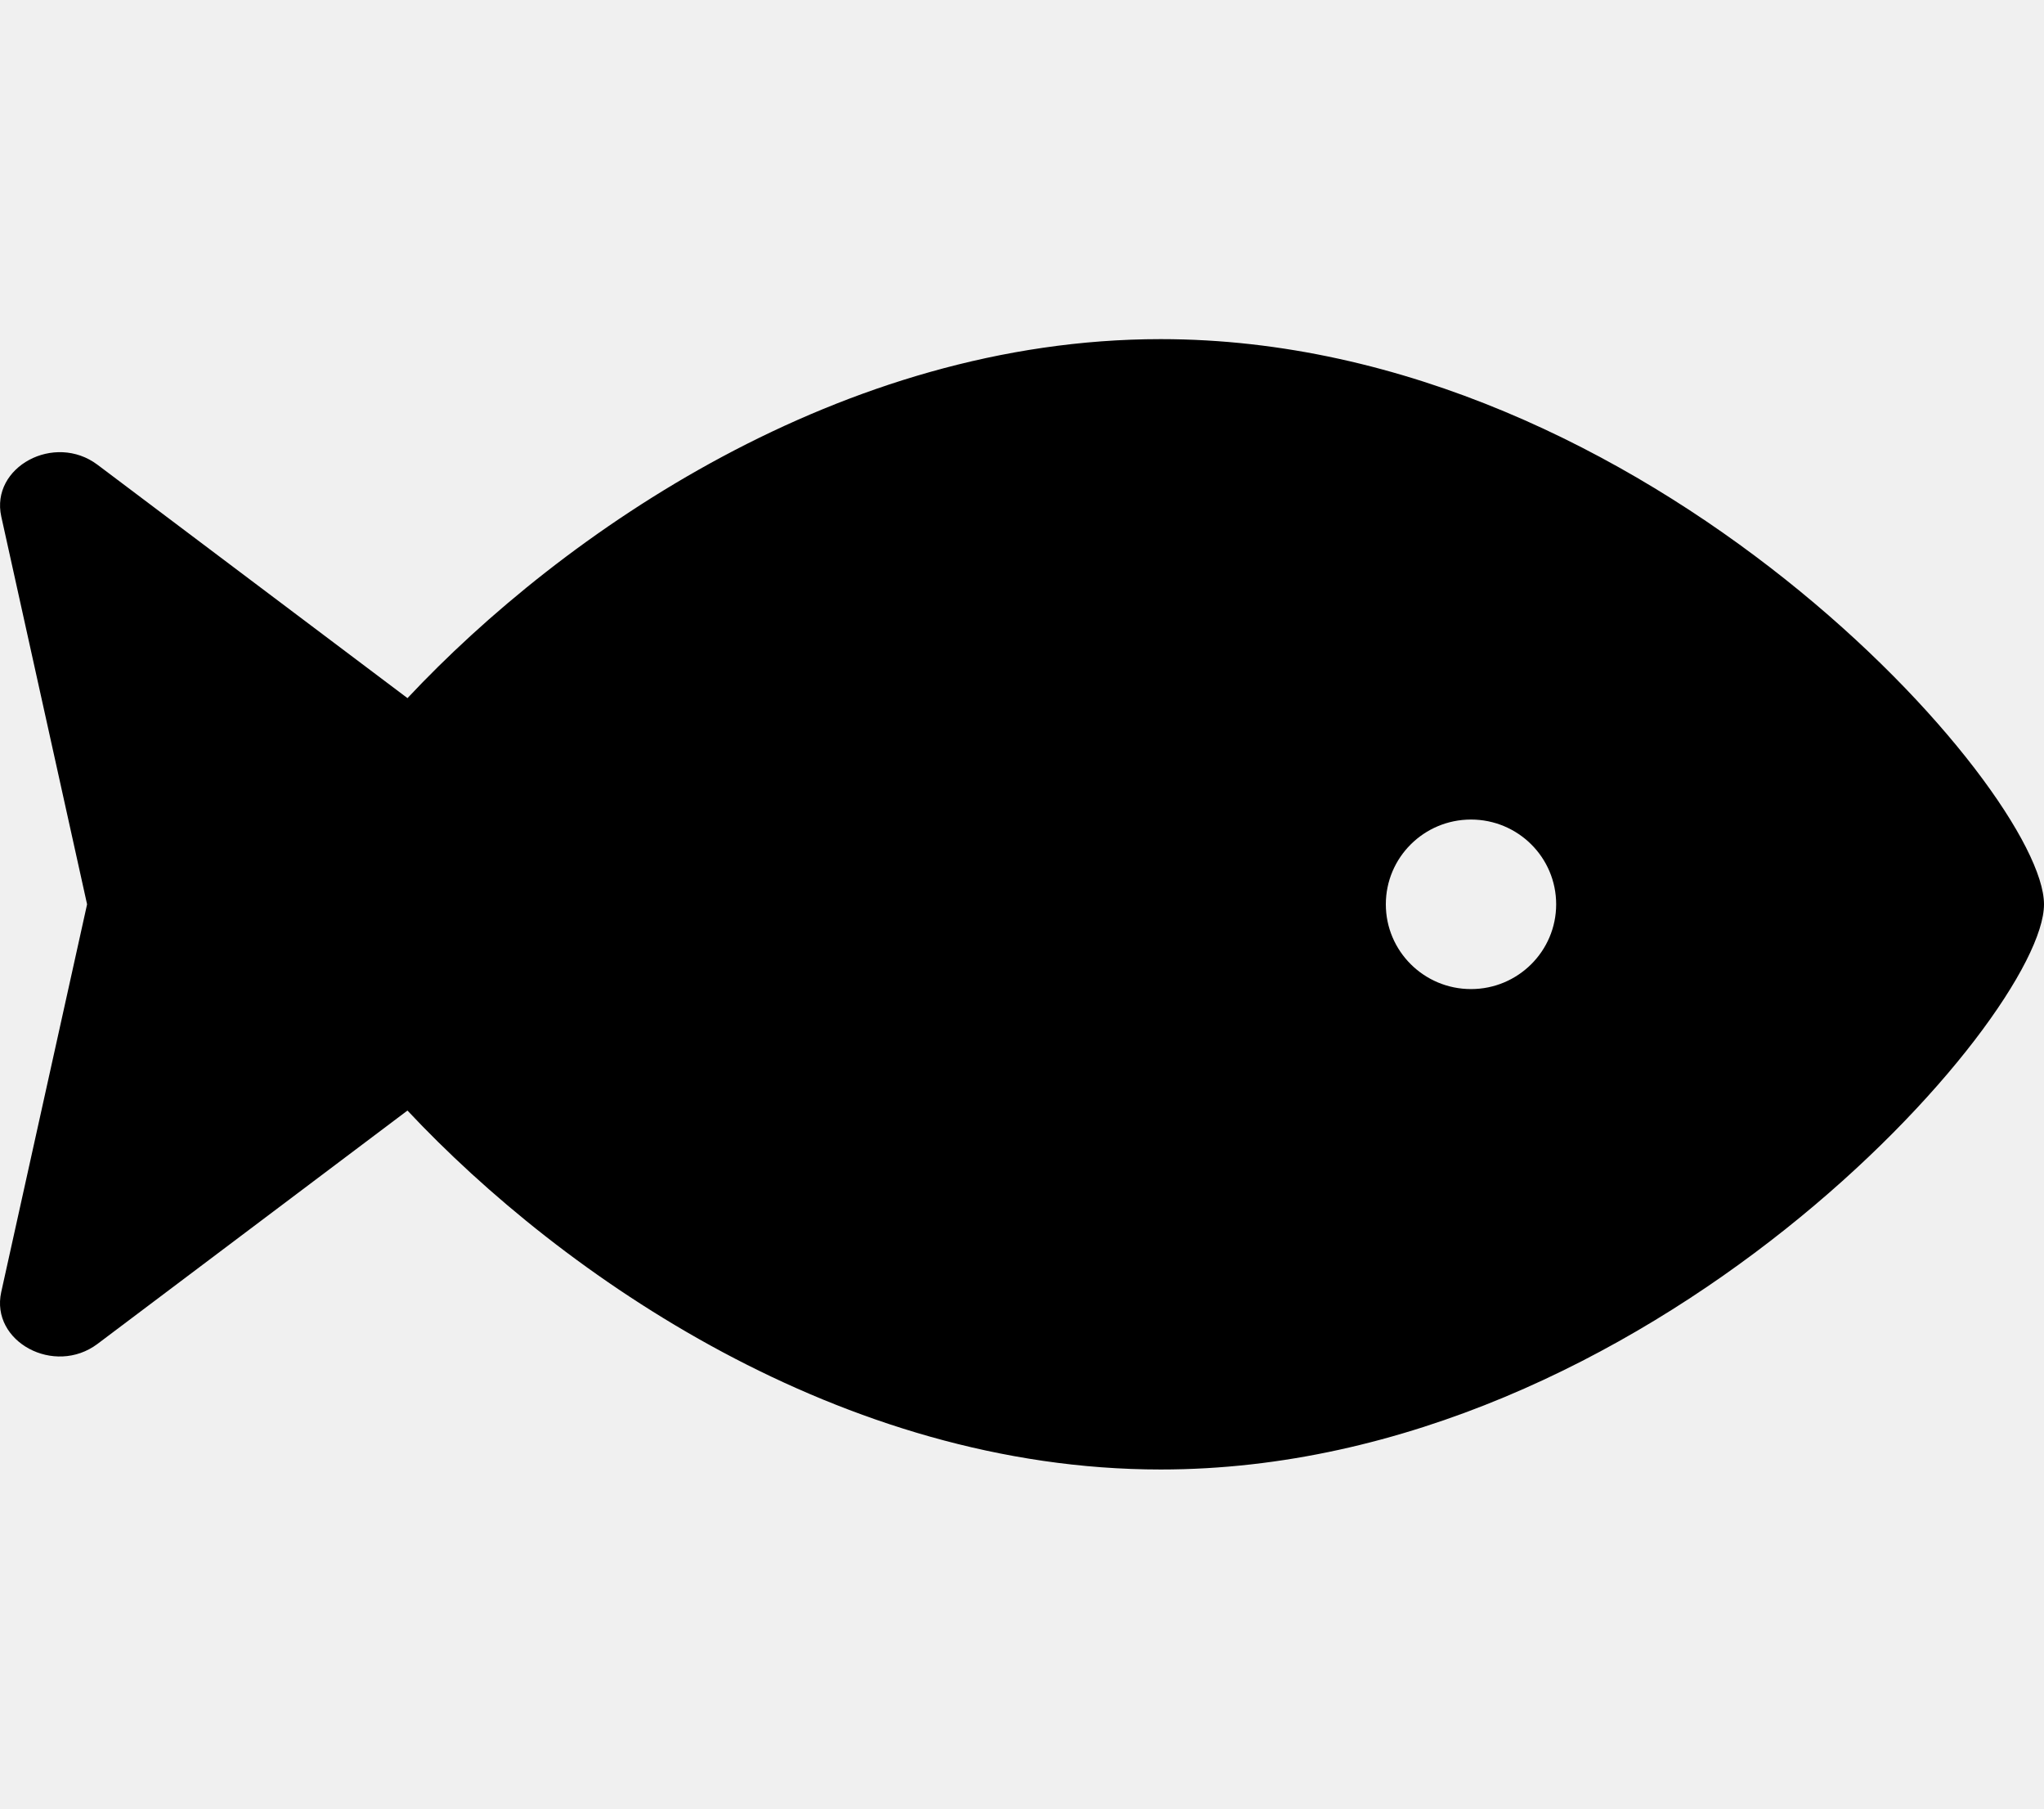
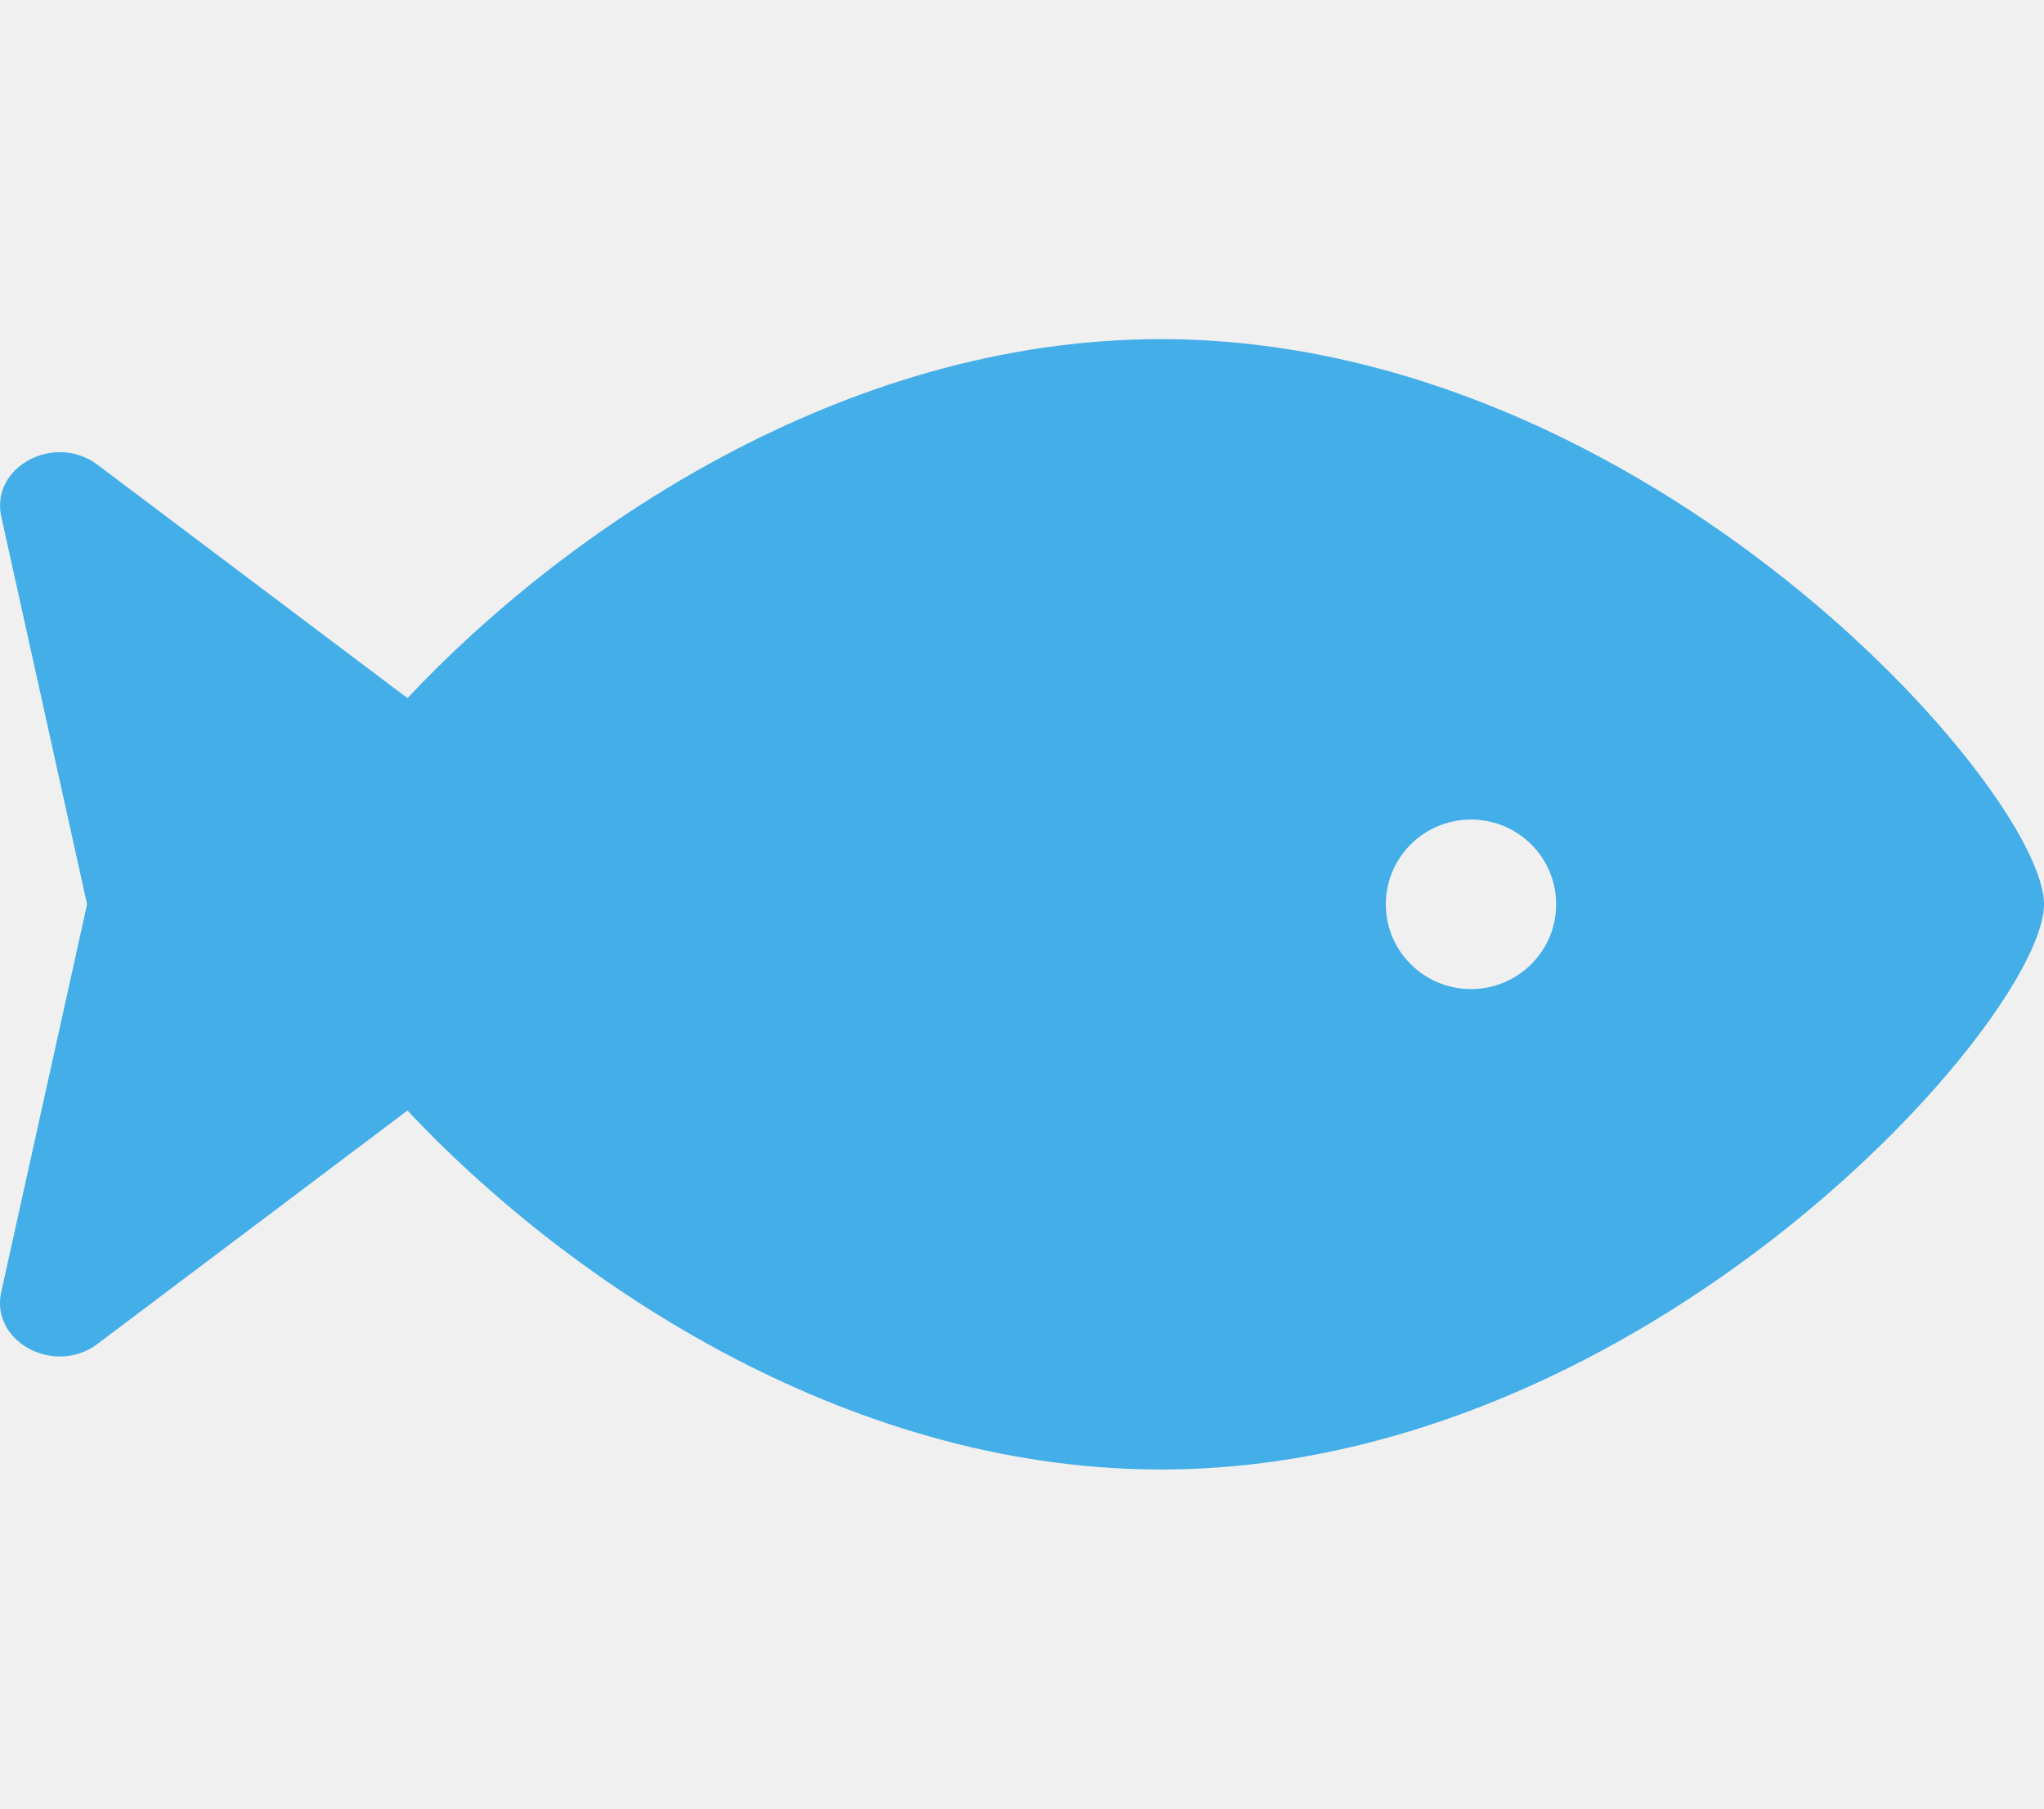
<svg xmlns="http://www.w3.org/2000/svg" width="78" height="69" viewBox="0 0 78 69" fill="none">
  <g clip-path="url(#clip0_127_87)">
-     <path d="M44.295 12.938C32.111 12.938 21.472 20.319 15.55 26.634L3.724 17.733C2.081 16.495 -0.371 17.813 0.049 19.708L3.323 34.5L0.047 49.293C-0.372 51.188 2.08 52.505 3.723 51.269L15.549 42.368C21.47 48.681 32.111 56.062 44.295 56.062C62.909 56.062 78 38.812 78 34.5C78 30.188 62.909 12.938 44.295 12.938ZM56.134 37.734C54.34 37.734 52.884 36.286 52.884 34.5C52.884 32.713 54.34 31.266 56.134 31.266C57.93 31.266 59.384 32.713 59.384 34.5C59.384 36.286 57.928 37.734 56.134 37.734Z" fill="black" />
+     <path d="M44.295 12.938C32.111 12.938 21.472 20.319 15.55 26.634L3.724 17.733C2.081 16.495 -0.371 17.813 0.049 19.708L3.323 34.5L0.047 49.293C-0.372 51.188 2.08 52.505 3.723 51.269L15.549 42.368C21.47 48.681 32.111 56.062 44.295 56.062C62.909 56.062 78 38.812 78 34.5C78 30.188 62.909 12.938 44.295 12.938ZM56.134 37.734C54.34 37.734 52.884 36.286 52.884 34.5C52.884 32.713 54.34 31.266 56.134 31.266C57.93 31.266 59.384 32.713 59.384 34.5C59.384 36.286 57.928 37.734 56.134 37.734Z" fill="#44AEE8" />
  </g>
  <defs>
    <clipPath id="clip0_127_87">
      <rect width="78" height="69" fill="white" />
    </clipPath>
  </defs>
</svg>
